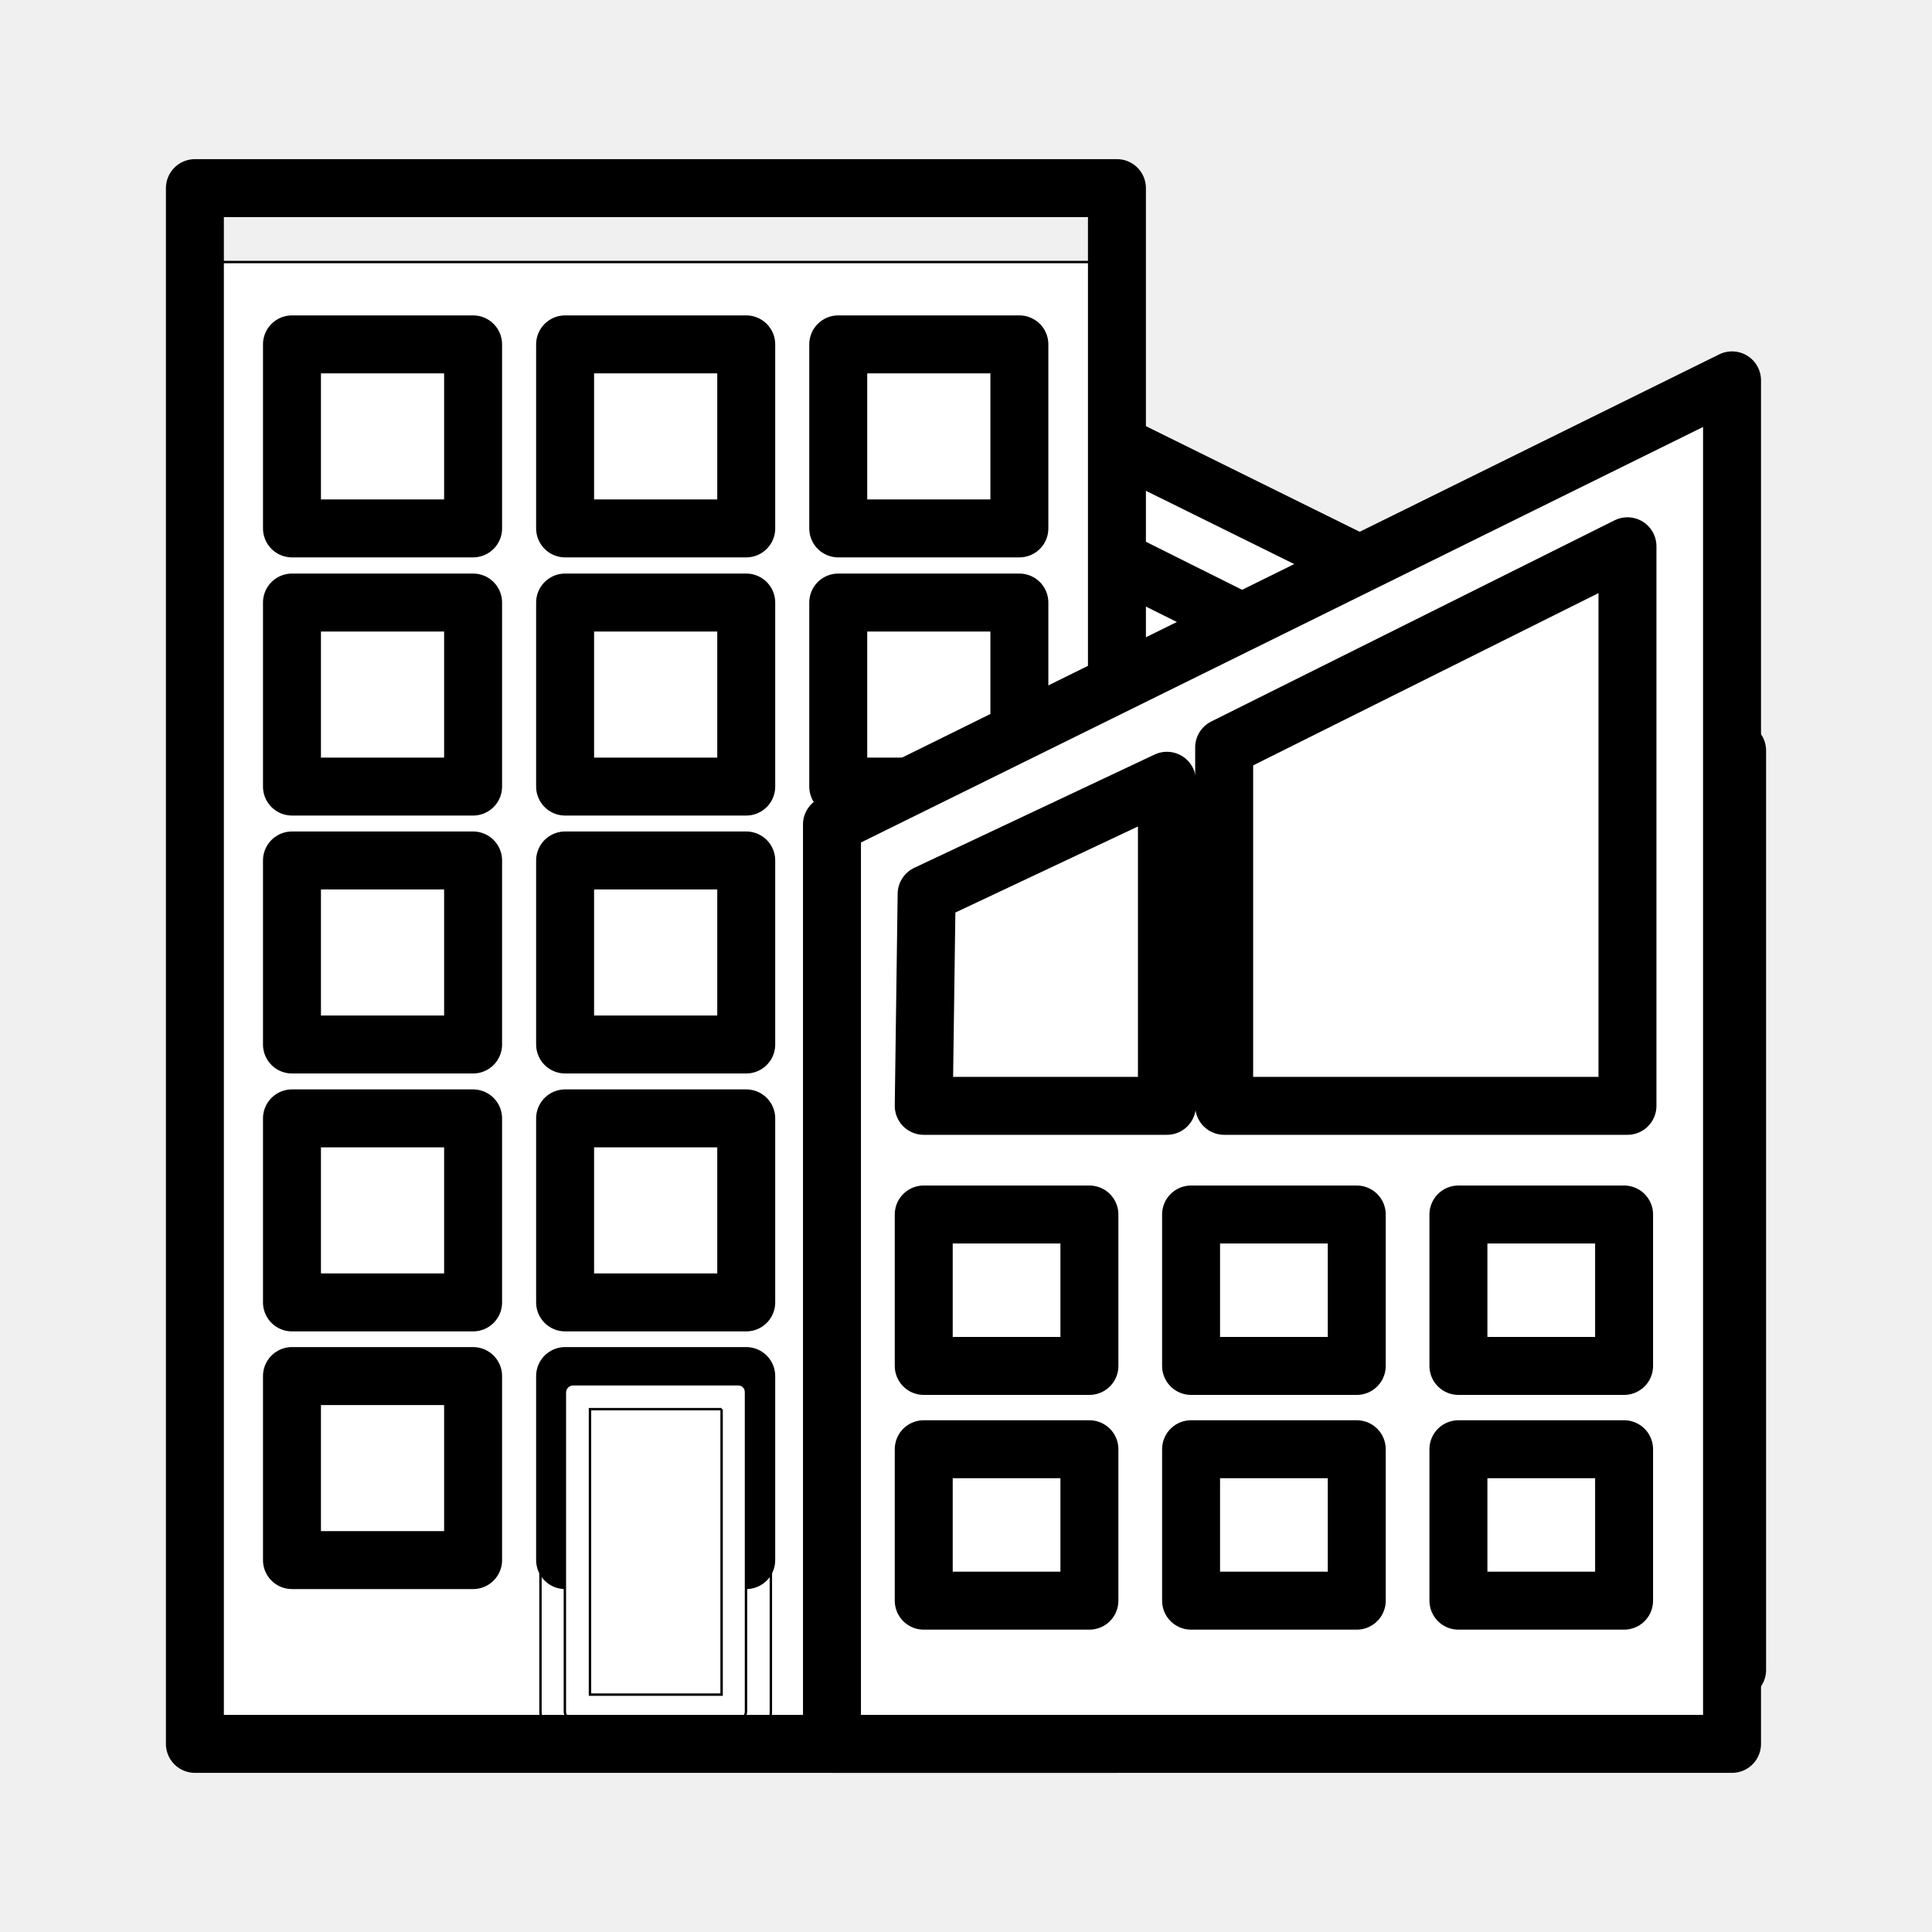
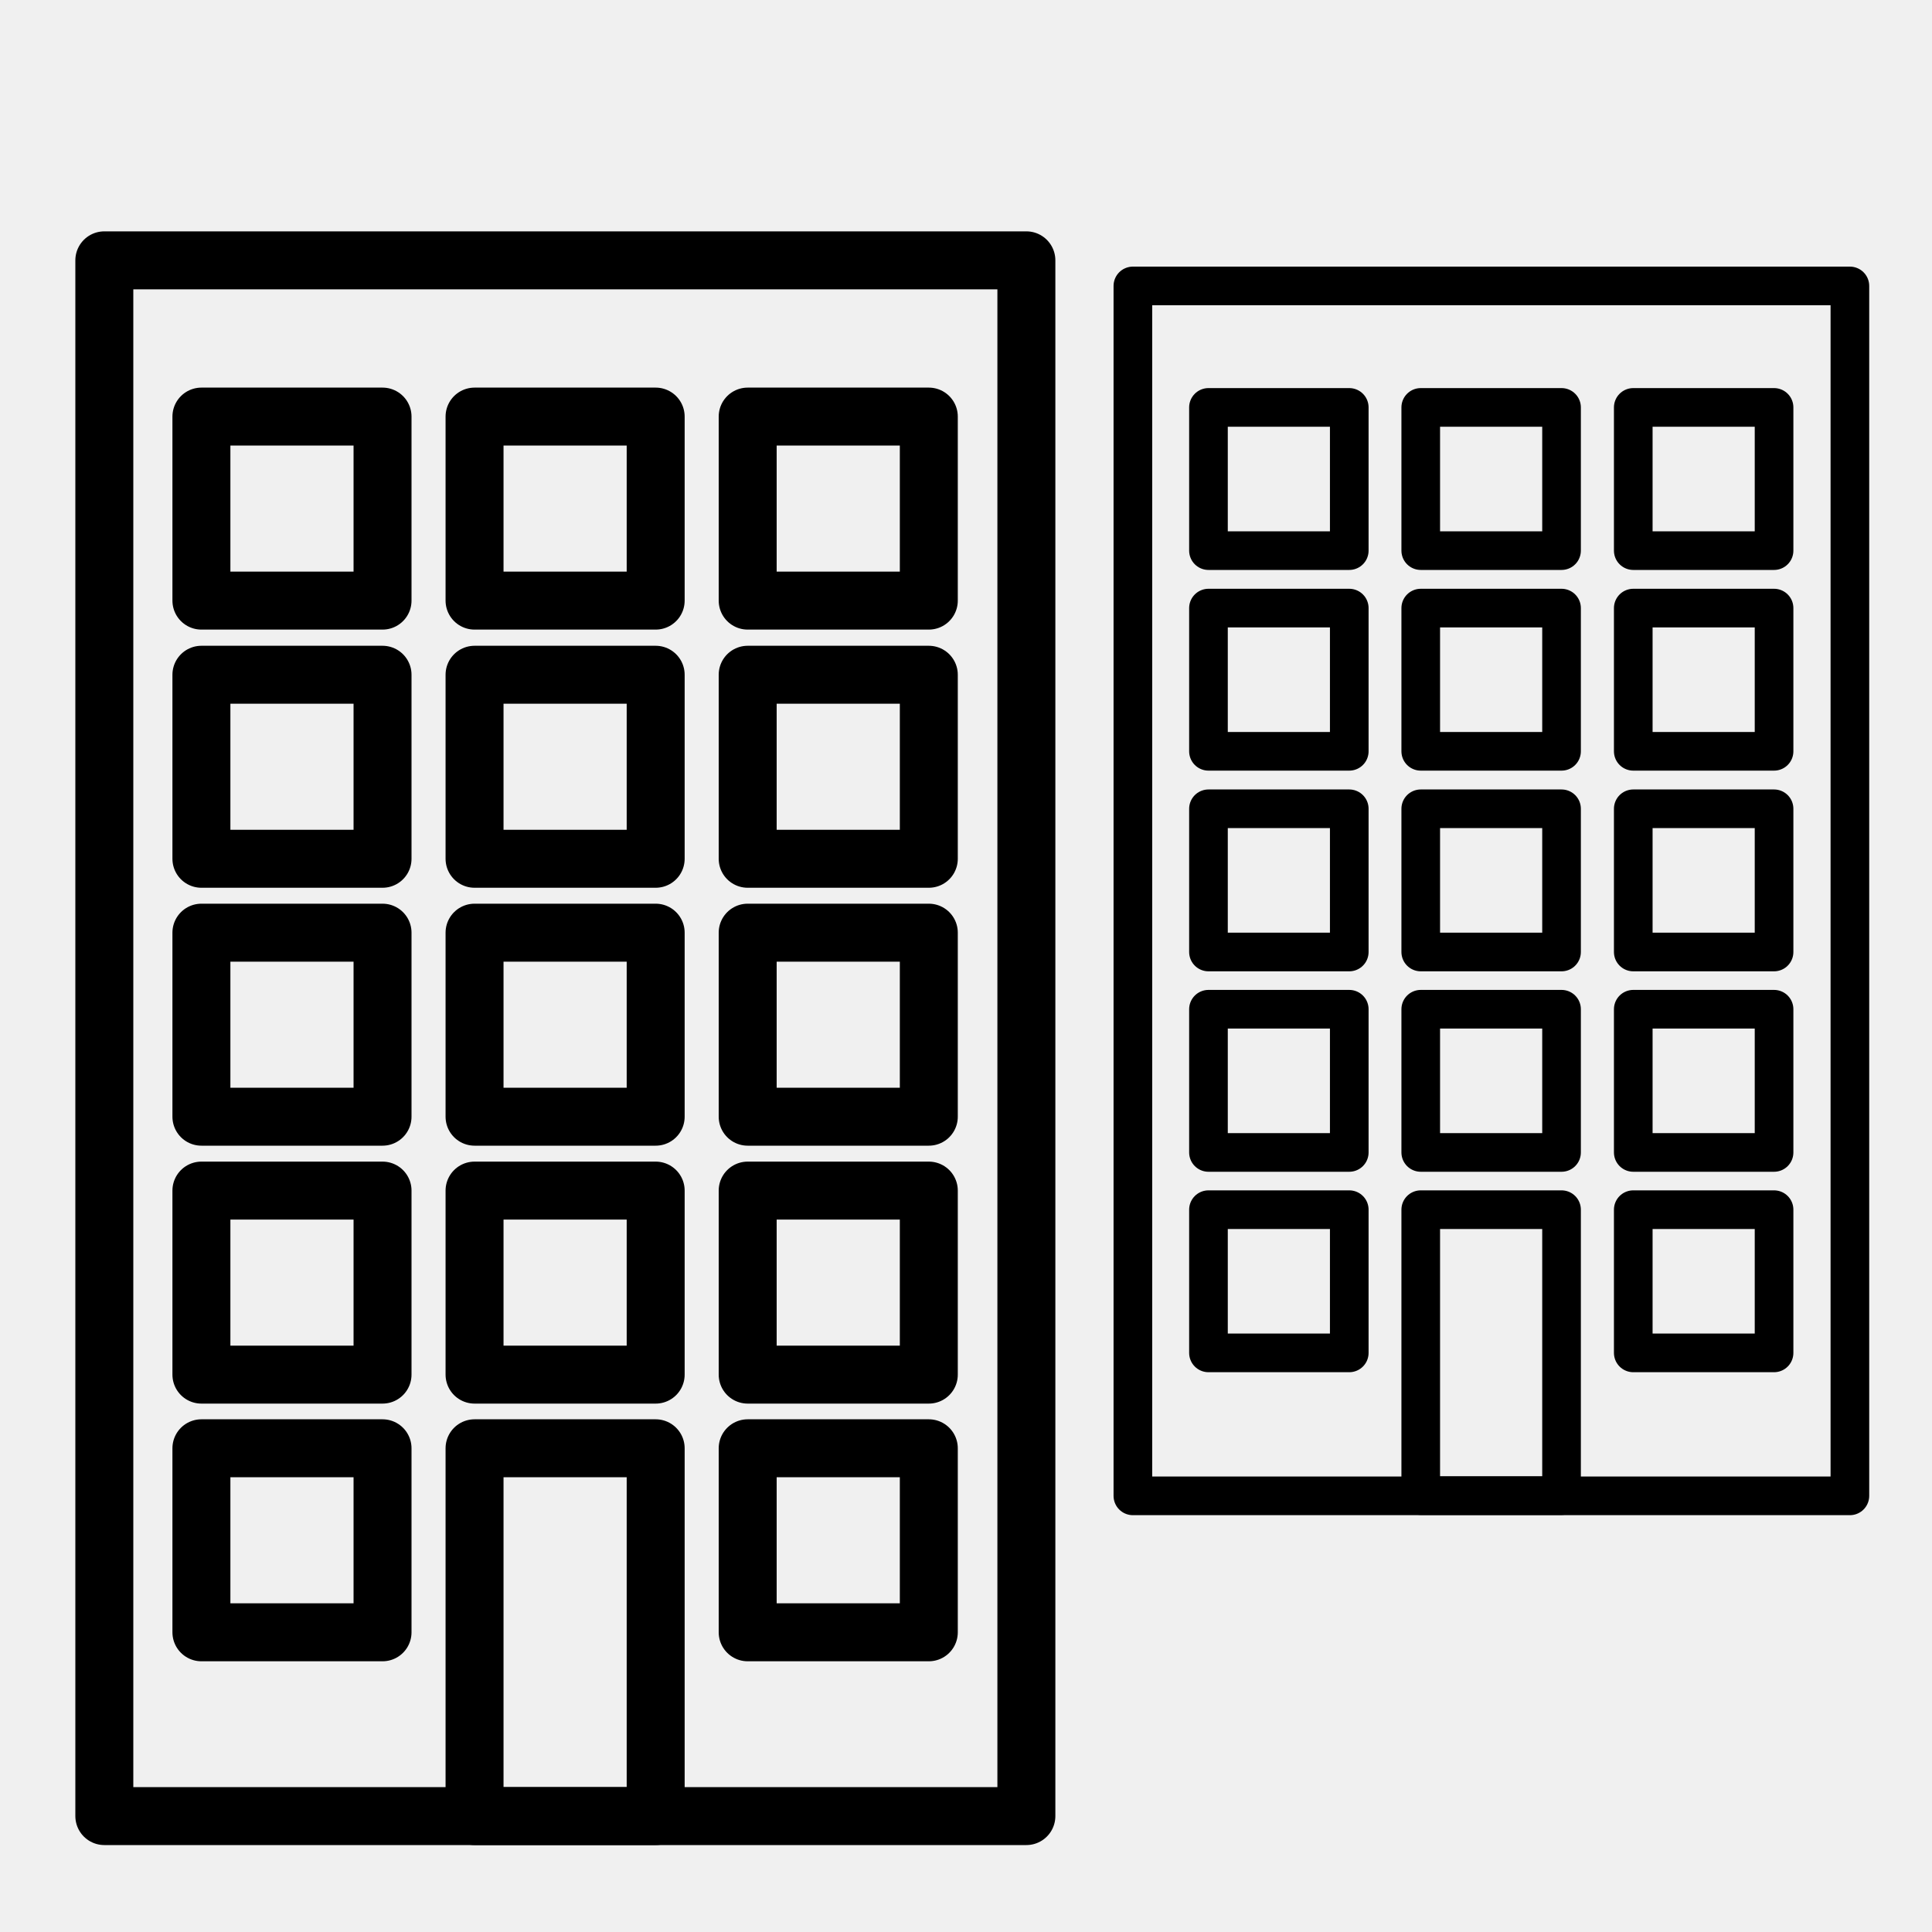
- <svg xmlns="http://www.w3.org/2000/svg" version="1.1" id="Layer_1" x="0px" y="0px" width="800px" height="800px" viewBox="0 0 800 800" style="enable-background:new 0 0 800 800;" xml:space="preserve">
+ <svg xmlns="http://www.w3.org/2000/svg" version="1.1" id="Layer_1" x="0px" y="0px" viewBox="0 0 800 800" style="enable-background:new 0 0 800 800;" xml:space="preserve">
  <style type="text/css">
- 	.st0{fill:#FFFFFF;stroke:#000000;stroke-miterlimit:10;}
- 	.st1{fill:none;stroke:#000000;stroke-width:24;stroke-linecap:round;stroke-linejoin:round;stroke-miterlimit:16;}
- 	.st2{fill:#FFFFFF;stroke:#000000;stroke-width:24;stroke-linecap:round;stroke-linejoin:round;stroke-miterlimit:16;}
- 	.st3{fill:none;stroke:#000000;stroke-miterlimit:10;}
+ 	.st0{fill:none;stroke:#000000;stroke-width:24;stroke-linecap:round;stroke-linejoin:round;stroke-miterlimit:16;}
+ 	.st1{fill:none;stroke:#000000;stroke-width:16;stroke-linecap:round;stroke-linejoin:round;stroke-miterlimit:16;}
</style>
  <g>
-     <polygon class="st0" points="344.5,126.7 344.5,691.5 717.1,691.5 717.1,310.8 687.6,296.2  " />
-     <polygon class="st1" points="346.7,691.5 719.3,691.5 719.3,310.8 346.7,126.7  " />
-     <polygon class="st2" points="580.7,427.2 681.3,427.2 680.1,339.5 580.7,292.6  " />
-     <polygon class="st2" points="389.9,427.2 556.9,427.2 556.9,278.9 389.9,195.5  " />
-     <rect x="612.7" y="472.2" class="st2" width="68.6" height="62.7" />
-     <rect x="502" y="472.2" class="st2" width="68.6" height="62.7" />
-     <rect x="391.3" y="472.2" class="st2" width="68.6" height="62.7" />
-     <rect x="612.7" y="569.3" class="st2" width="68.6" height="62.7" />
-     <rect x="502" y="569.3" class="st2" width="68.6" height="62.7" />
-     <rect x="391.3" y="569.3" class="st2" width="68.6" height="62.7" />
-     <rect x="80.7" y="108.5" class="st0" width="381.8" height="613.6" />
-     <rect x="234" y="142.6" class="st2" width="75" height="76.2" />
-     <rect x="347.1" y="142.6" class="st2" width="75" height="76.2" />
-     <rect x="120.9" y="142.6" class="st2" width="75" height="76.2" />
-     <rect x="234" y="249.5" class="st2" width="75" height="76.2" />
-     <rect x="347.1" y="249.5" class="st2" width="75" height="76.2" />
-     <rect x="120.9" y="249.5" class="st2" width="75" height="76.2" />
-     <rect x="234" y="356.3" class="st2" width="75" height="76.2" />
-     <rect x="347.1" y="356.3" class="st2" width="75" height="76.2" />
-     <rect x="120.9" y="356.3" class="st2" width="75" height="76.2" />
-     <rect x="347.1" y="463.1" class="st2" width="75" height="76.2" />
-     <rect x="234" y="463.1" class="st2" width="75" height="76.2" />
-     <rect x="120.9" y="463.1" class="st2" width="75" height="76.2" />
-     <rect x="234" y="569.8" class="st2" width="75" height="76.2" />
-     <rect x="347.1" y="569.8" class="st2" width="75" height="76.2" />
-     <rect x="120.9" y="569.8" class="st2" width="75" height="76.2" />
-     <path class="st0" d="M237.2,573.2h68.5c1.8,0,3.2,1.4,3.2,3.2v132.3c0,1.8-1.4,3.2-3.2,3.2h-68.6c-1.8,0-3.2-1.4-3.2-3.2V576.4   C234,574.7,235.5,573.2,237.2,573.2z" />
-     <path class="st3" d="M298.8,583.5v118.2h-54.5V583.5H298.8 M305.8,563h-68.6c-7.5,0-13.4,6-13.4,13.4l0,0v132.3   c0,7.5,6,13.4,13.4,13.4l0,0h68.6c7.5,0,13.4-6,13.4-13.4l0,0V576.4C319.2,569.1,313.2,563,305.8,563L305.8,563L305.8,563z" />
-     <rect x="80.7" y="77.9" class="st1" width="381.8" height="644.2" />
-     <polygon class="st0" points="719.3,157.4 719.3,722.1 346.7,722.1 346.7,341.4 376.3,326.9  " />
-     <polygon class="st1" points="717.2,722.1 344.5,722.1 344.5,341.4 717.2,157.5  " />
-     <polygon class="st2" points="483.2,457.9 382.5,457.9 383.7,370.2 483.2,323.3  " />
-     <polygon class="st1" points="673.9,457.9 506.9,457.9 506.9,309.5 673.9,226.2  " />
-     <rect x="382.5" y="502.9" class="st2" width="68.6" height="62.7" />
-     <rect x="493.2" y="502.9" class="st2" width="68.6" height="62.7" />
-     <rect x="603.9" y="502.9" class="st2" width="68.6" height="62.7" />
-     <rect x="382.5" y="600.1" class="st2" width="68.6" height="62.7" />
-     <rect x="493.2" y="600.1" class="st2" width="68.6" height="62.7" />
-     <rect x="603.9" y="600.1" class="st2" width="68.6" height="62.7" />
+     <rect x="196.5" y="172.5" class="st0" width="75" height="76.2" />
+     <rect x="309.6" y="172.5" class="st0" width="75" height="76.2" />
+     <rect x="83.4" y="172.5" class="st0" width="75" height="76.2" />
+     <rect x="196.5" y="279.4" class="st0" width="75" height="76.2" />
+     <rect x="309.6" y="279.4" class="st0" width="75" height="76.2" />
+     <rect x="83.4" y="279.4" class="st0" width="75" height="76.2" />
+     <rect x="196.5" y="386.2" class="st0" width="75" height="76.2" />
+     <rect x="309.6" y="386.2" class="st0" width="75" height="76.2" />
+     <rect x="83.4" y="386.2" class="st0" width="75" height="76.2" />
+     <rect x="309.6" y="493" class="st0" width="75" height="76.2" />
+     <rect x="196.5" y="493" class="st0" width="75" height="76.2" />
+     <rect x="83.4" y="493" class="st0" width="75" height="76.2" />
+     <rect x="196.5" y="599.7" class="st0" width="75" height="152.3" />
+     <rect x="309.6" y="599.7" class="st0" width="75" height="76.2" />
+     <rect x="83.4" y="599.7" class="st0" width="75" height="76.2" />
+     <rect x="43.2" y="107.8" class="st0" width="381.8" height="644.2" />
+   </g>
+   <g>
+     <rect x="588.3" y="168.7" class="st1" width="58.3" height="59.3" />
+     <rect x="676.3" y="168.7" class="st1" width="58.3" height="59.3" />
+     <rect x="500.4" y="168.7" class="st1" width="58.3" height="59.3" />
+     <rect x="588.3" y="251.8" class="st1" width="58.3" height="59.3" />
+     <rect x="676.3" y="251.8" class="st1" width="58.3" height="59.3" />
+     <rect x="500.4" y="251.8" class="st1" width="58.3" height="59.3" />
+     <rect x="588.3" y="334.9" class="st1" width="58.3" height="59.3" />
+     <rect x="676.3" y="334.9" class="st1" width="58.3" height="59.3" />
+     <rect x="500.4" y="334.9" class="st1" width="58.3" height="59.3" />
+     <rect x="676.3" y="417.9" class="st1" width="58.3" height="59.3" />
+     <rect x="588.3" y="417.9" class="st1" width="58.3" height="59.3" />
+     <rect x="500.4" y="417.9" class="st1" width="58.3" height="59.3" />
+     <rect x="588.3" y="500.9" class="st1" width="58.3" height="118.4" />
+     <rect x="676.3" y="500.9" class="st1" width="58.3" height="59.3" />
+     <rect x="500.4" y="500.9" class="st1" width="58.3" height="59.3" />
+     <rect x="469.1" y="118.4" class="st1" width="296.9" height="501" />
  </g>
</svg>
